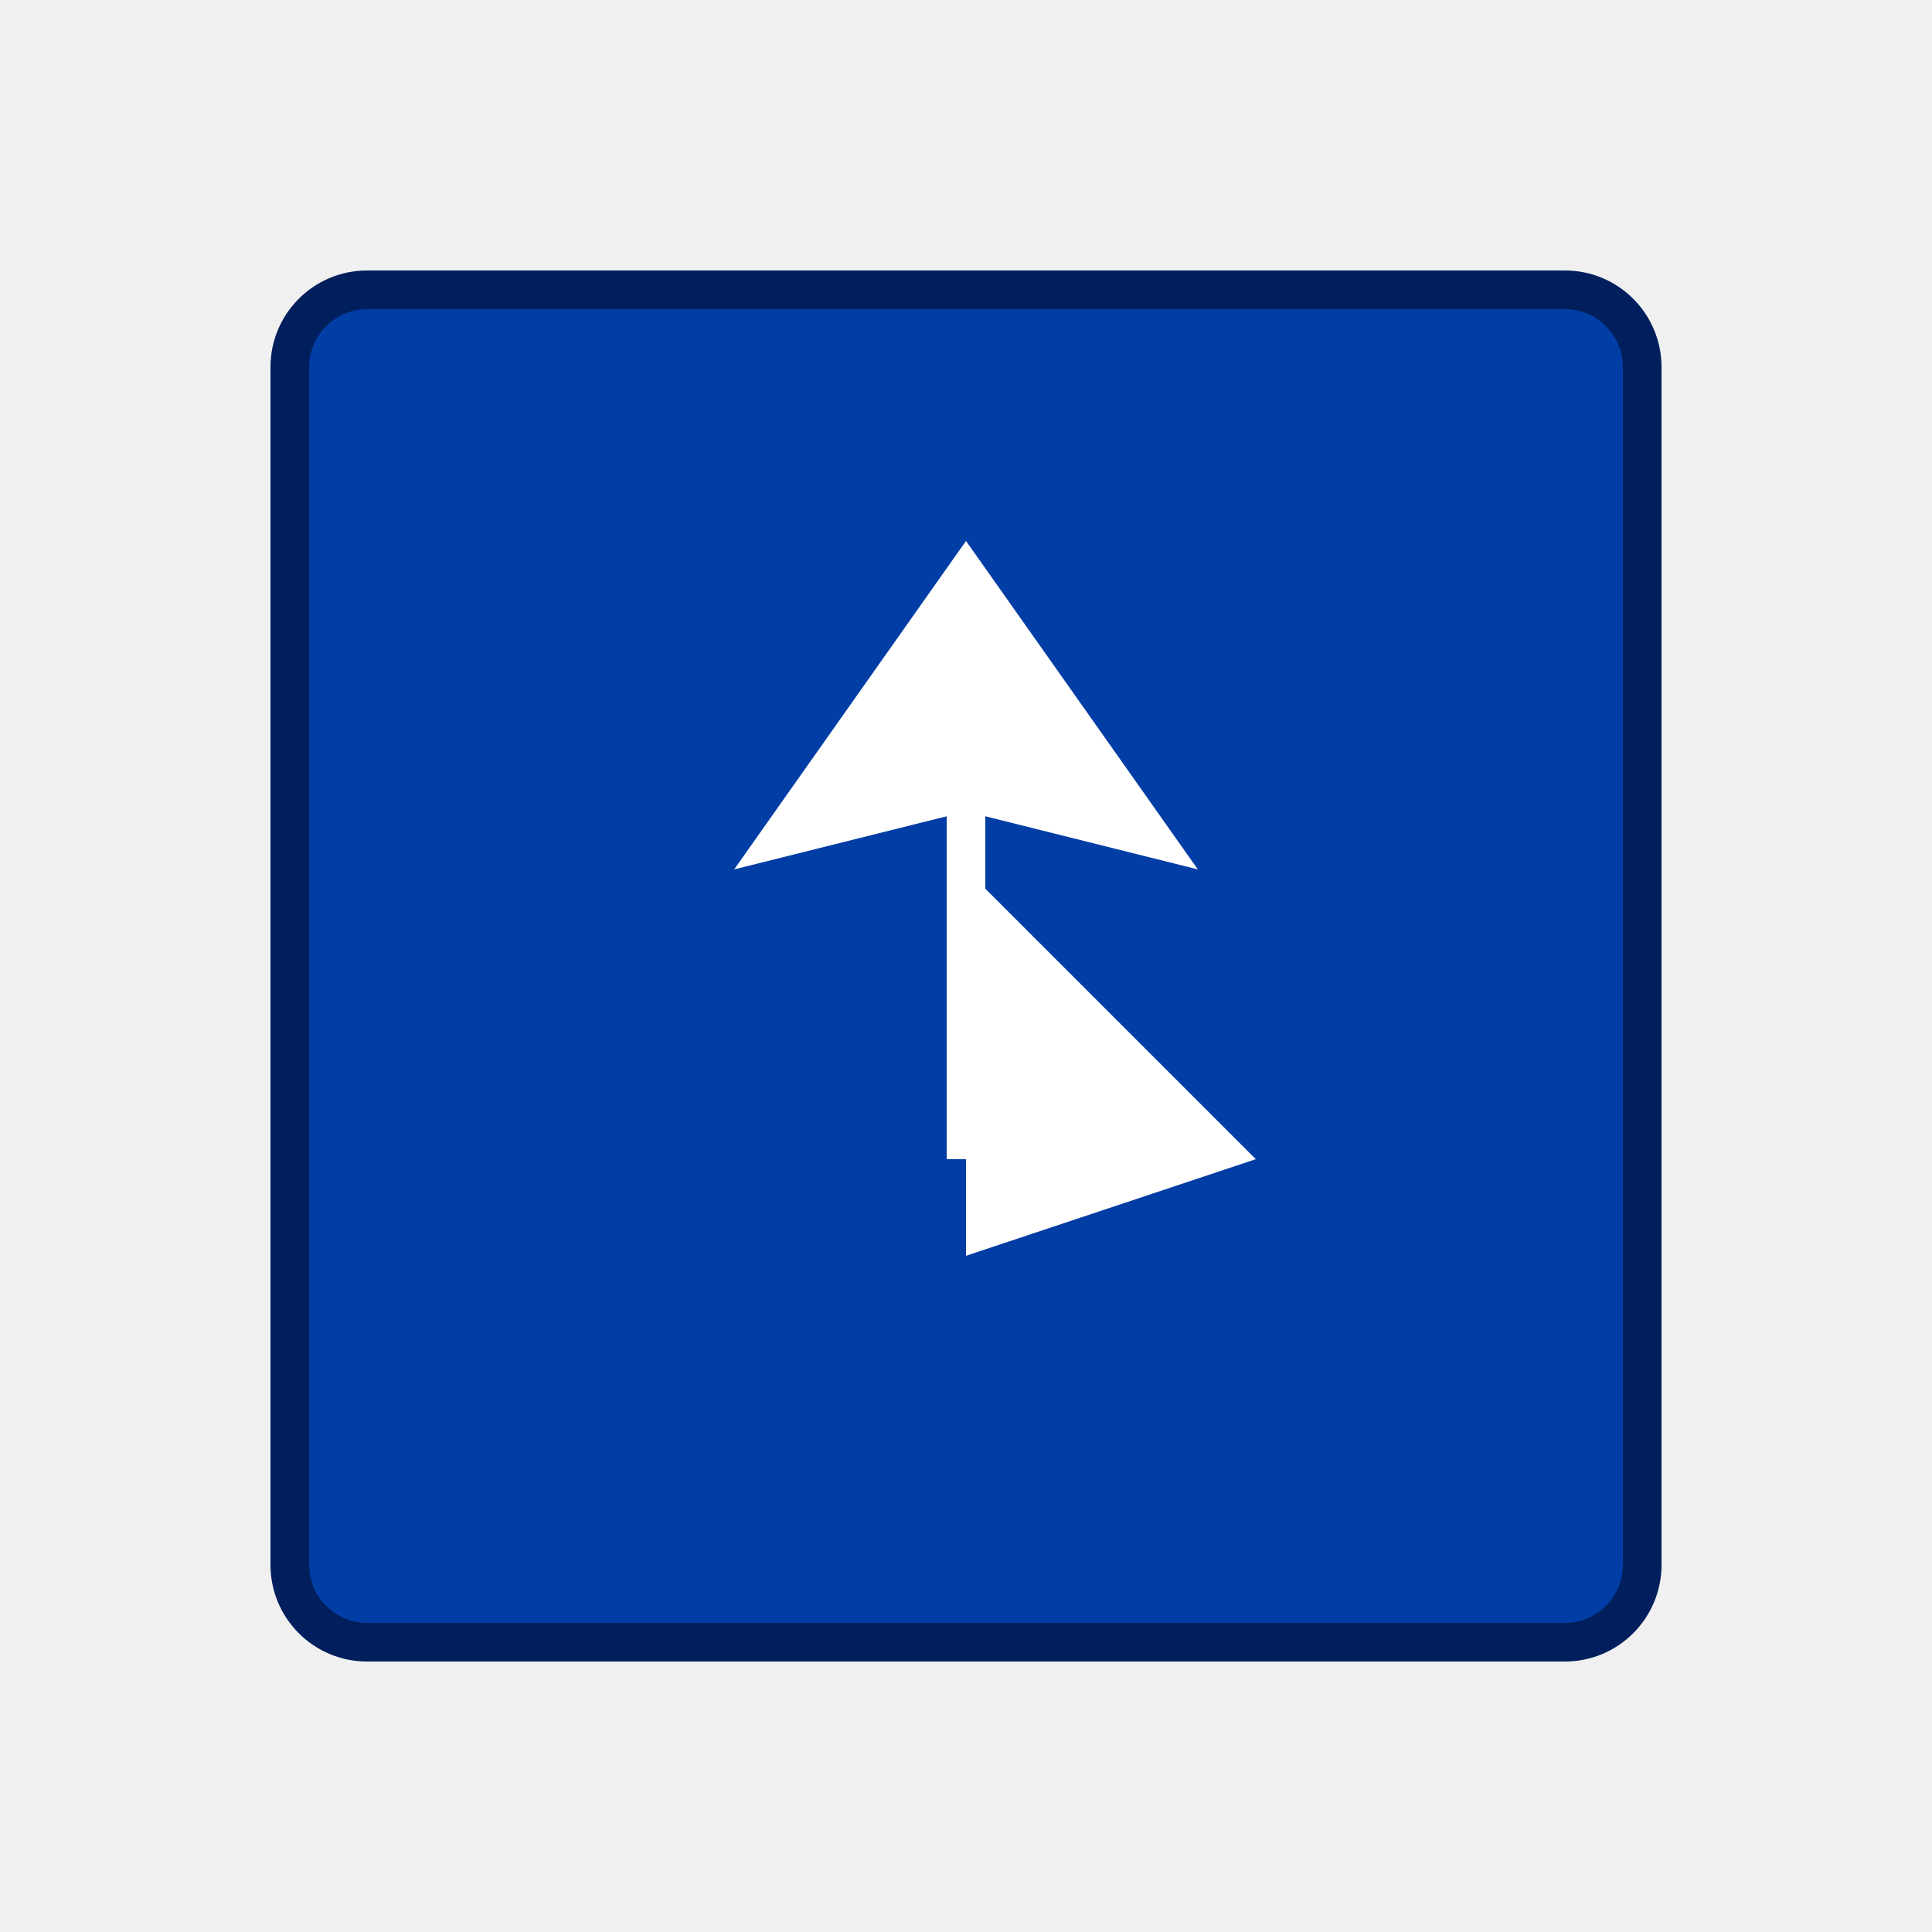
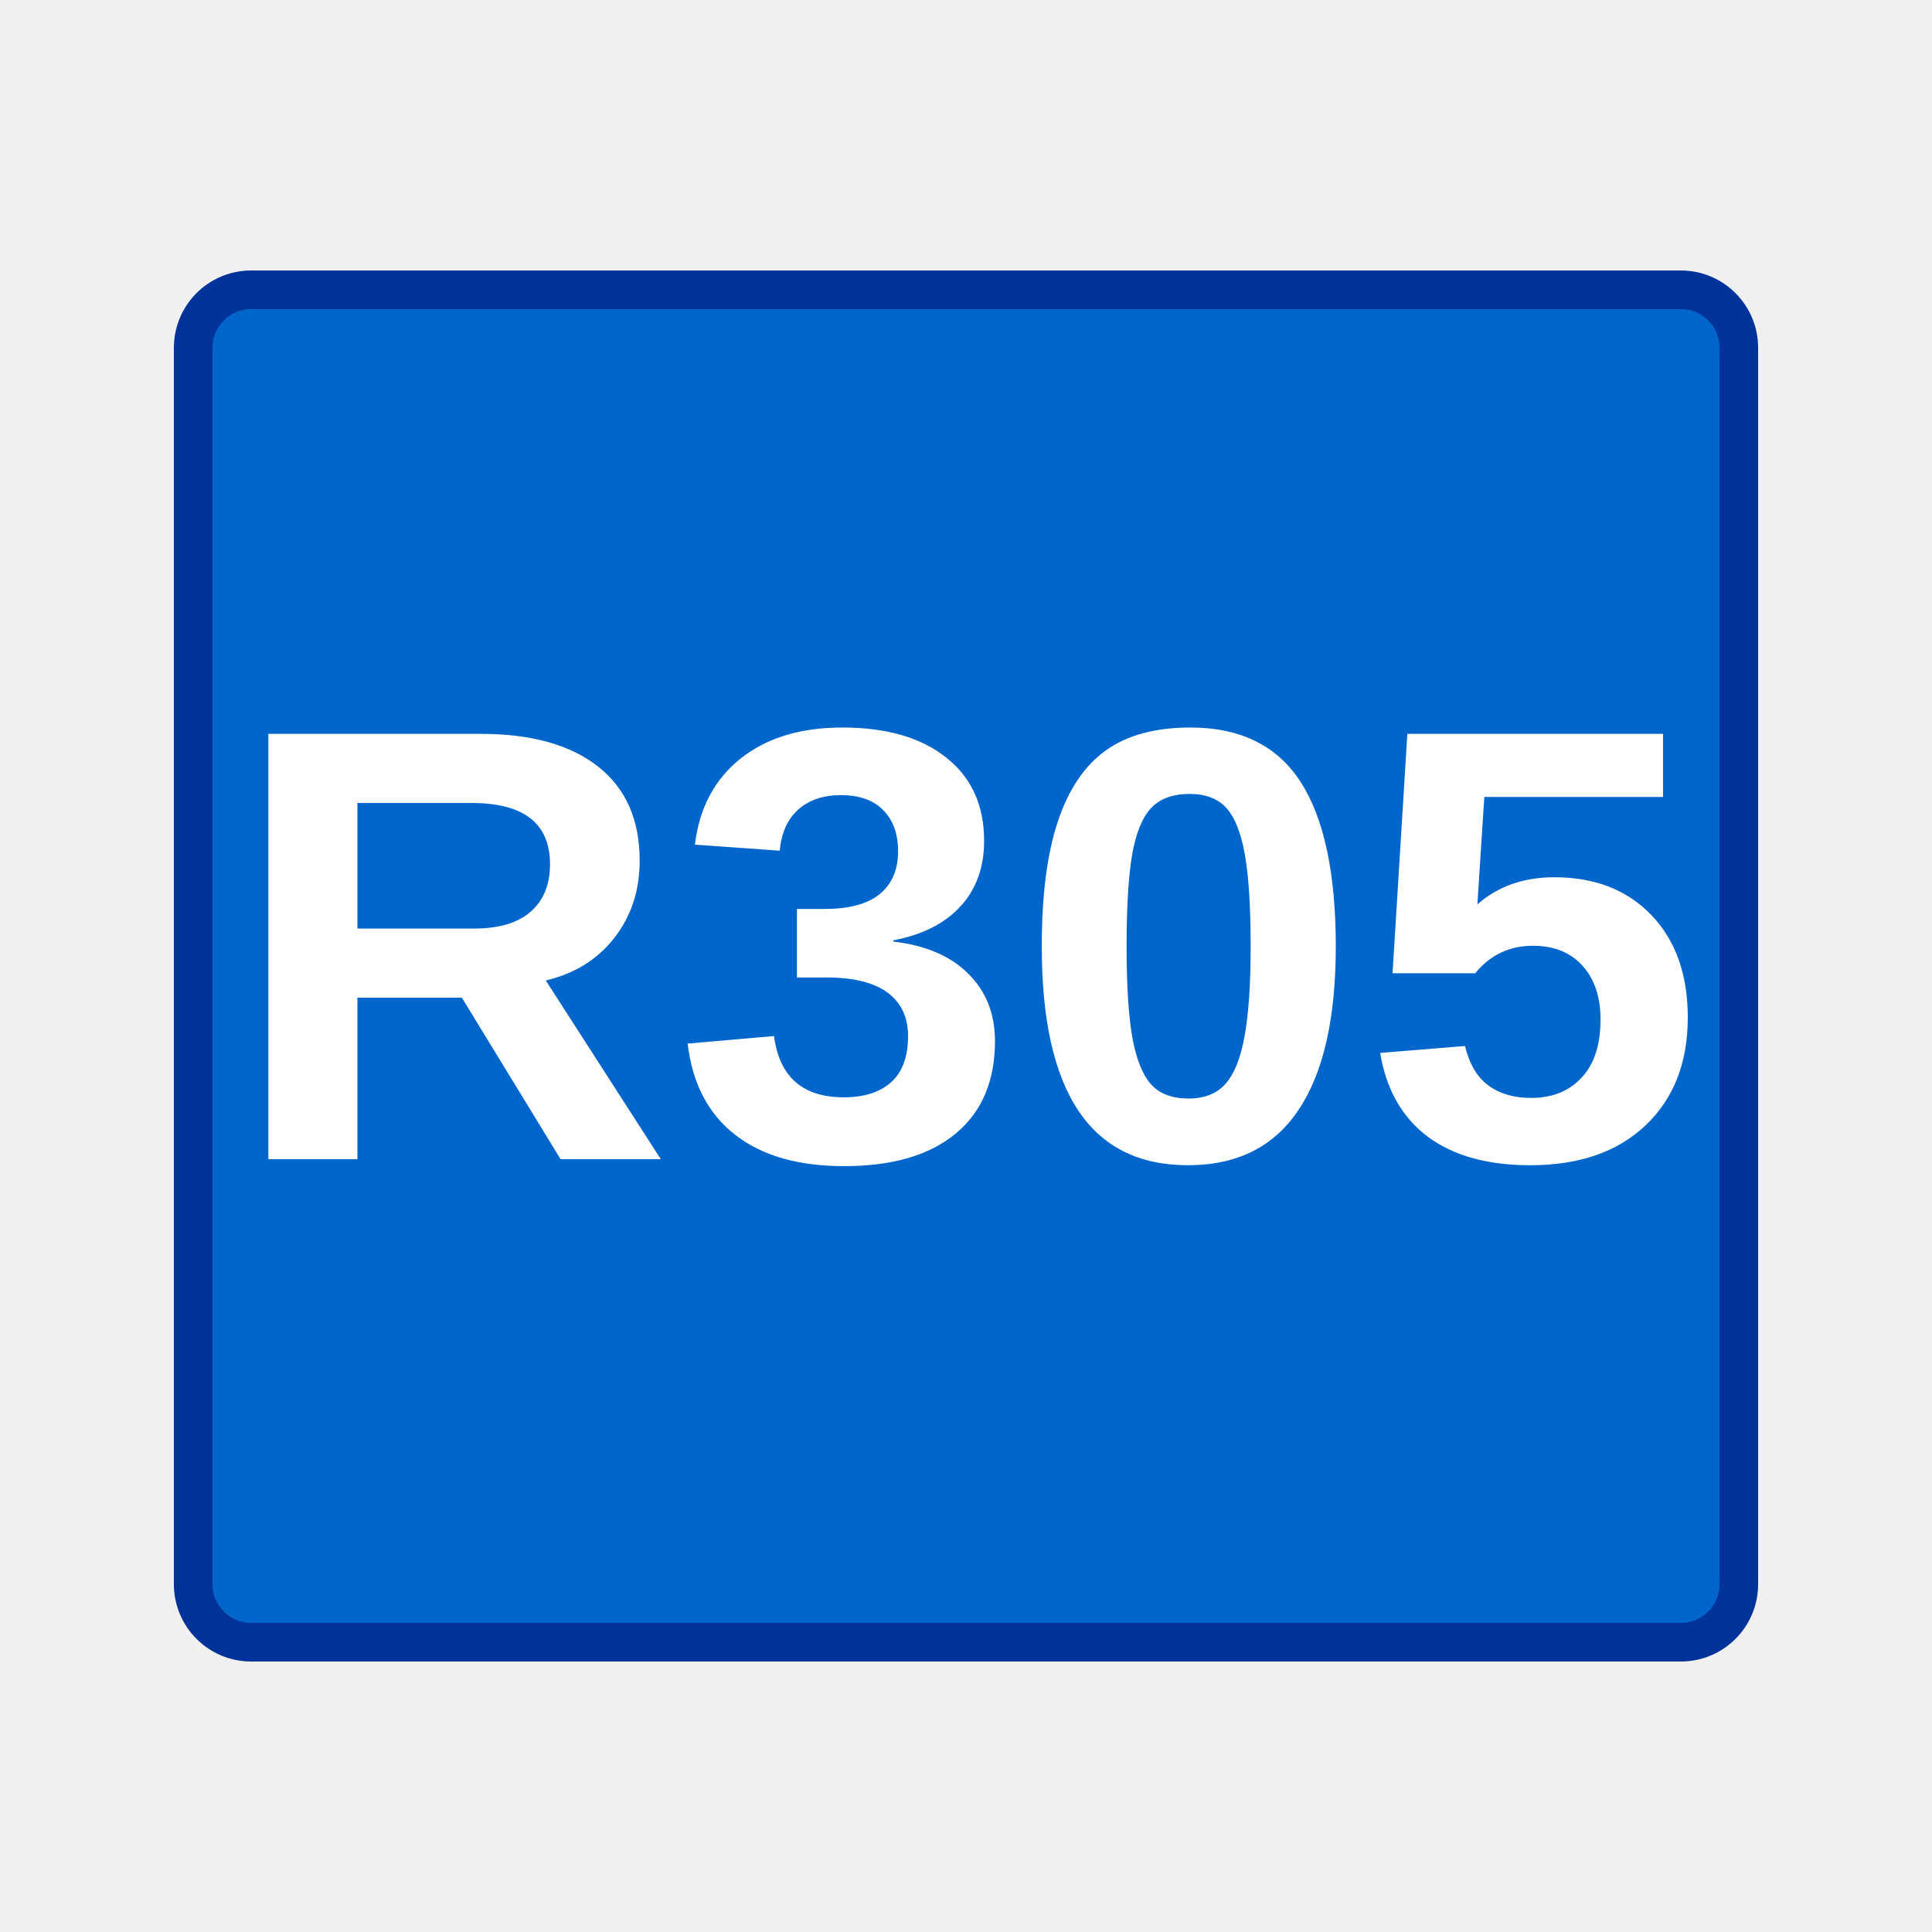
<svg xmlns="http://www.w3.org/2000/svg" viewBox="0 0 100 100">
-   <rect x="15" y="15" width="70" height="70" fill="#003DA5" stroke="#001f5c" stroke-width="2" rx="4" />
-   <polygon points="50,28 62,45 50,42 38,45" fill="white" />
-   <line x1="50" y1="42" x2="50" y2="60" stroke="white" stroke-width="2" />
-   <polygon points="65,60 50,45 50,65" fill="white" />
+   <rect x="10" y="15" width="80" height="70" fill="#0066CC" stroke="#003399" stroke-width="2" rx="3" />
+   <text x="50" y="60" font-family="Arial, sans-serif" font-size="32" font-weight="bold" fill="white" text-anchor="middle">R305</text>
</svg>
